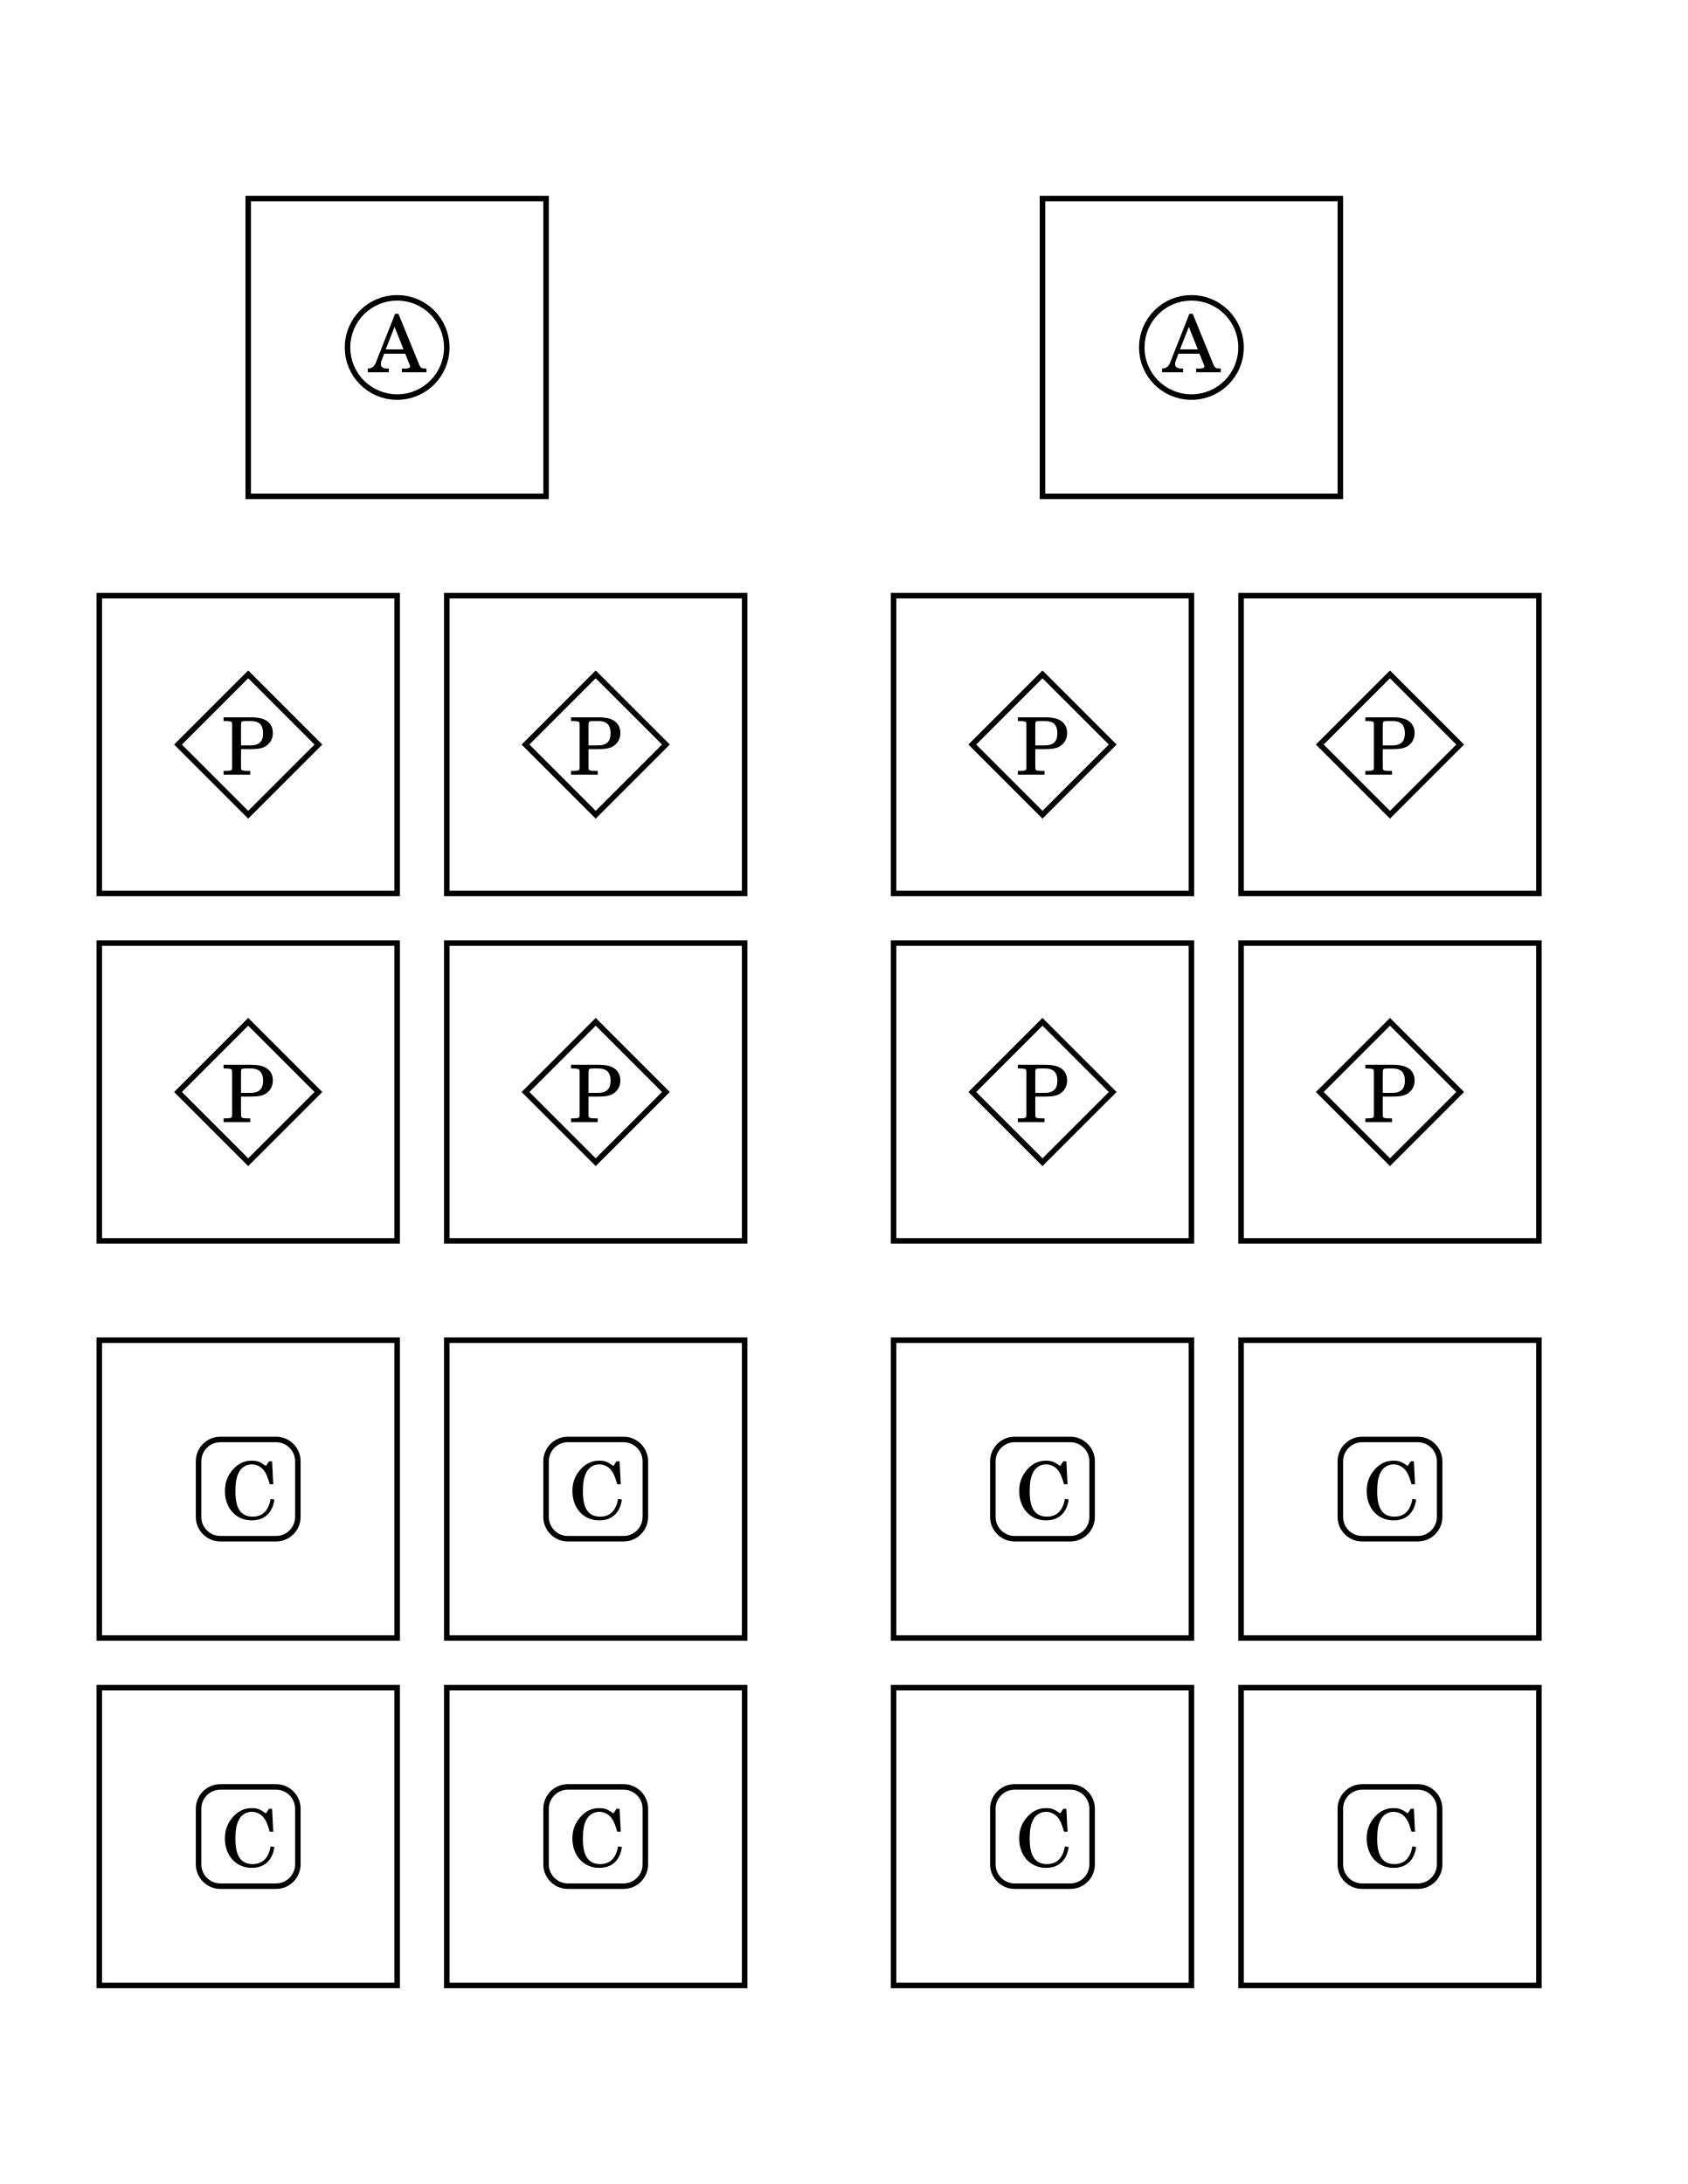
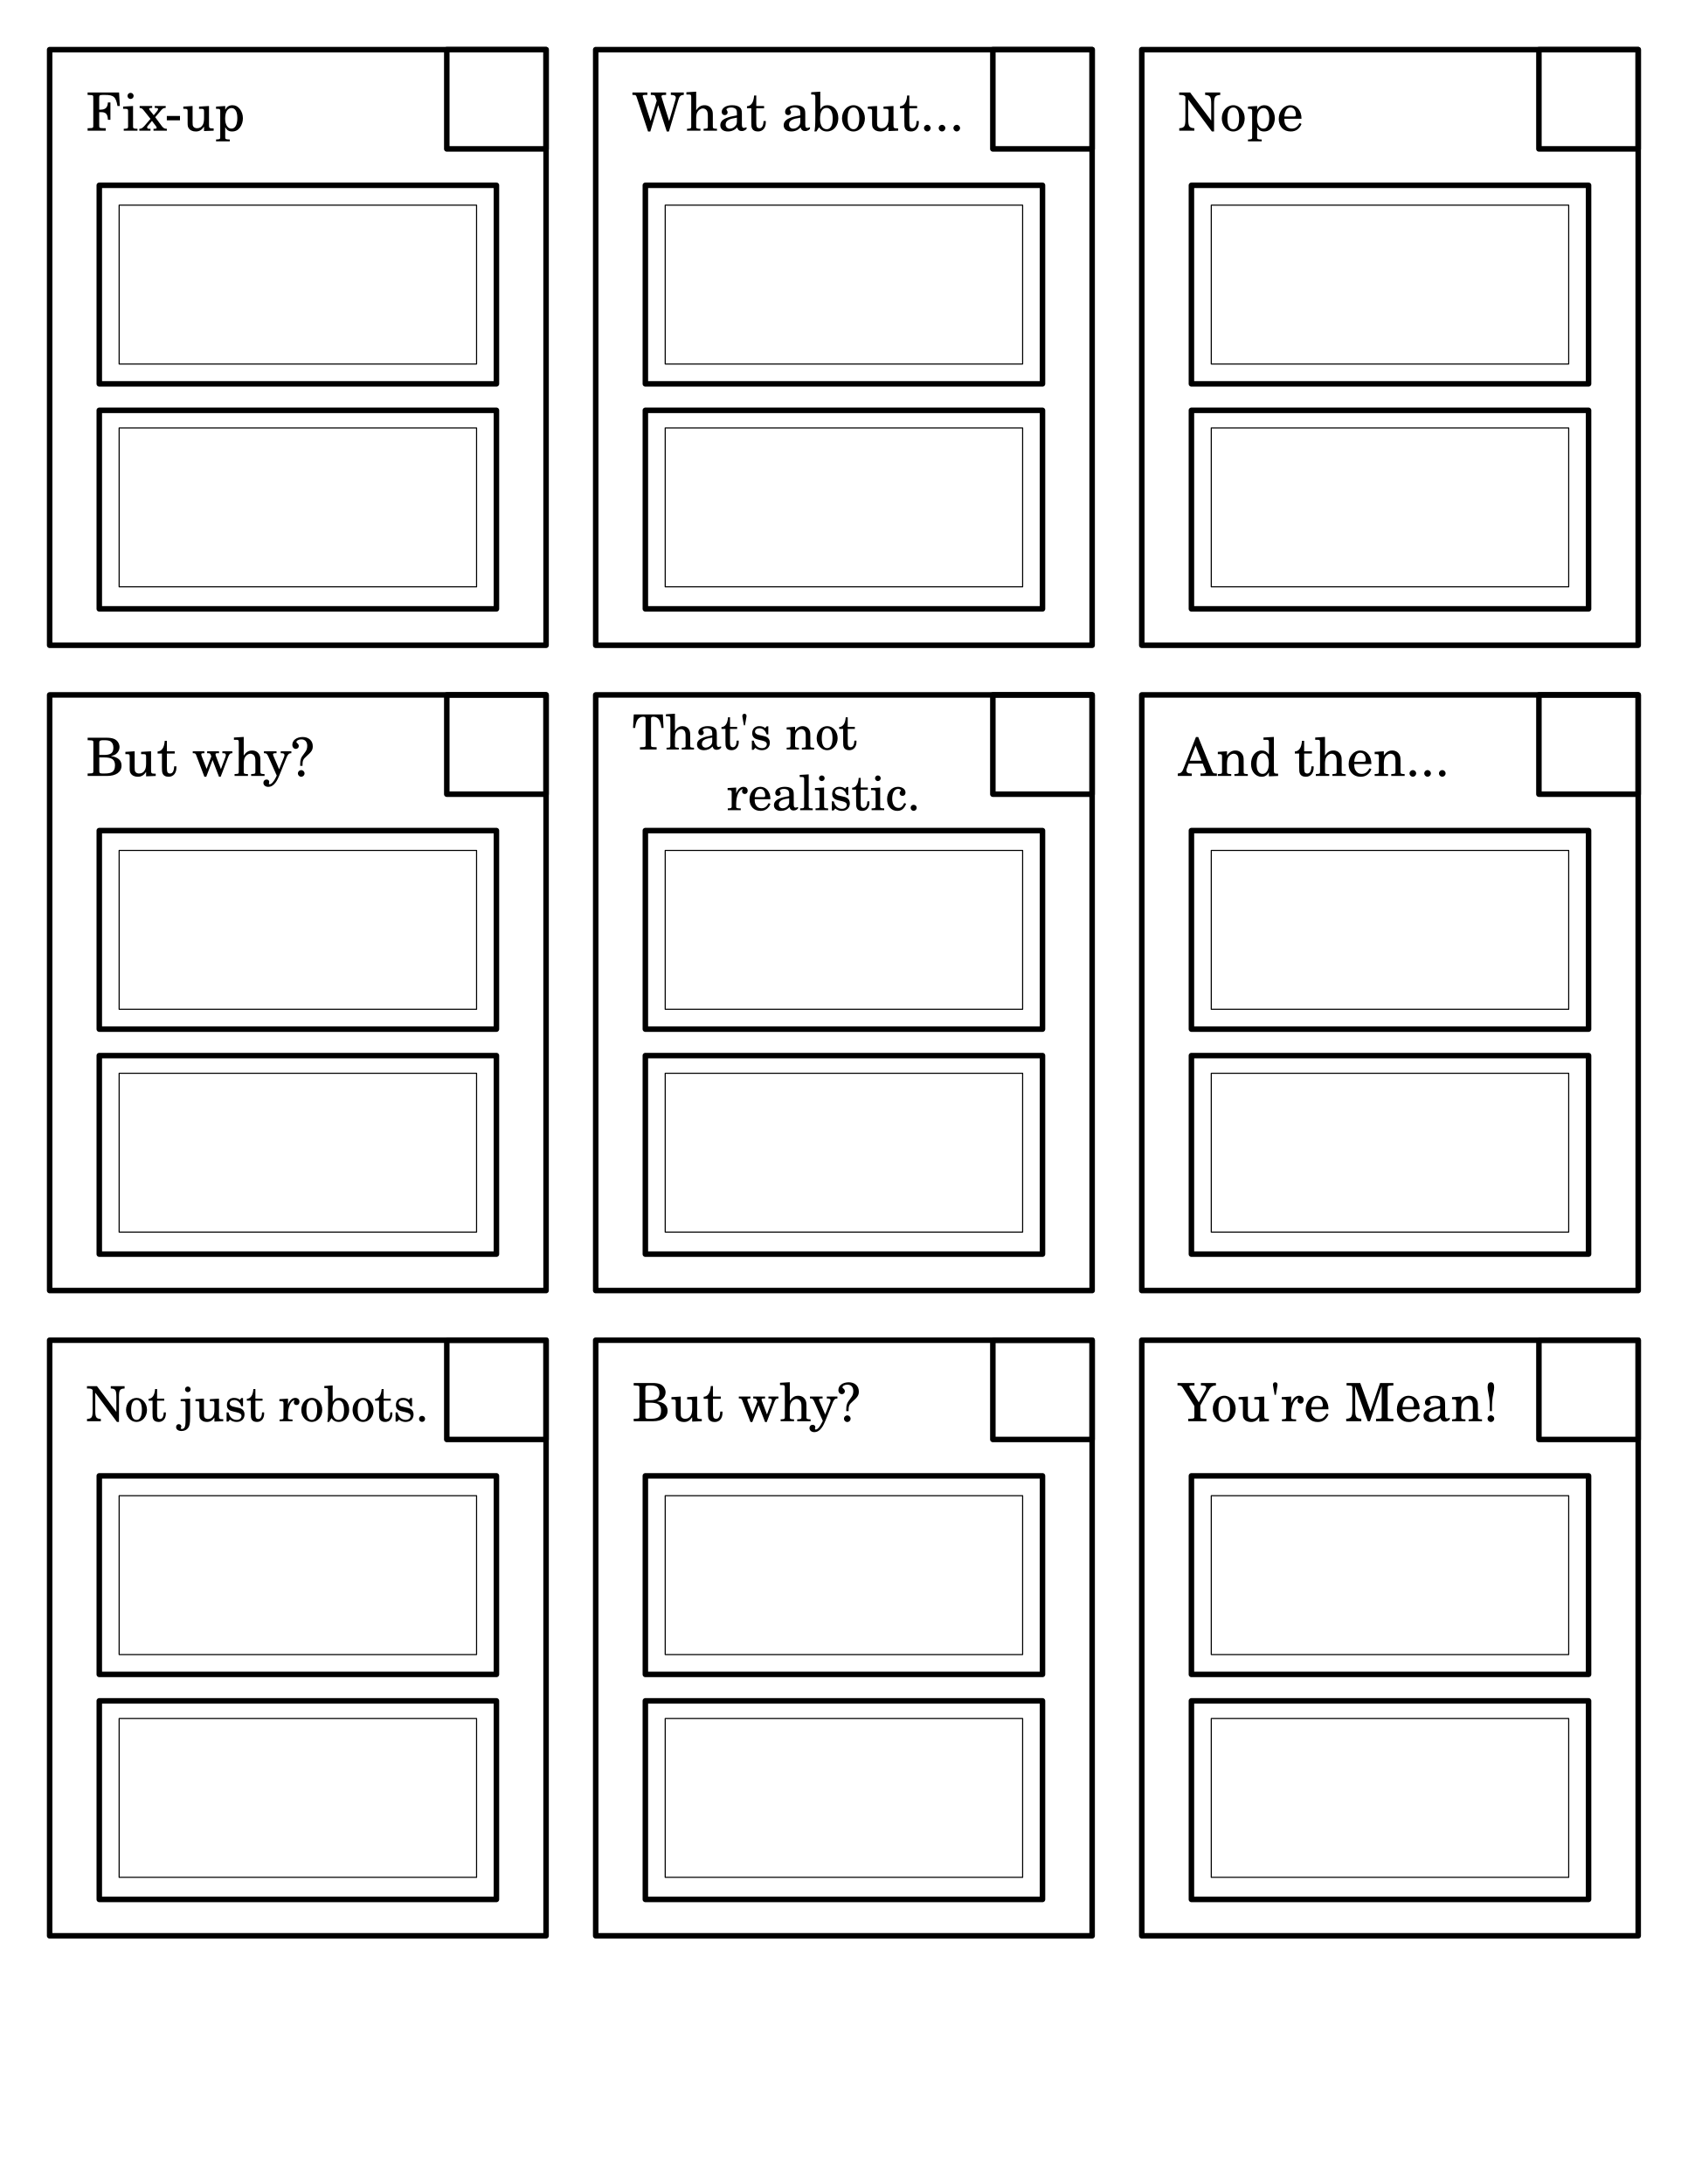
- <svg xmlns="http://www.w3.org/2000/svg" width="765" height="990" id="svg2" version="1.1">
+ <svg xmlns="http://www.w3.org/2000/svg" xmlns:xlink="http://www.w3.org/1999/xlink" width="765" height="990" id="svg2" version="1.1">
  <defs id="defs4" />
  <g id="layer1" transform="translate(0,-62.362)">
-     <g id="g4626" transform="translate(67.5,-180)">
-       <rect transform="matrix(0,-1,1,0,0,0)" y="45" x="-467.362" height="135" width="135" id="rect3855" style="fill:none;stroke:#000000;stroke-width:2.5;stroke-miterlimit:4;stroke-opacity:1;stroke-dasharray:none" />
-       <g transform="matrix(0,-1,1,0,-84.86218,1052.362)" id="g3909">
-         <path style="fill:none;stroke:#000000;stroke-width:2.5;stroke-miterlimit:4;stroke-opacity:1;stroke-dasharray:none" id="path3903" d="m 675,135 c 0,12.426 -10.074,22.5 -22.5,22.5 -12.426,0 -22.5,-10.074 -22.5,-22.5 0,-12.426 10.074,-22.5 22.5,-22.5 12.426,0 22.5,10.074 22.5,22.5 z" transform="translate(0,62.36218)" />
-         <text xml:space="preserve" style="font-size:36px;font-style:normal;font-variant:normal;font-weight:500;font-stretch:normal;line-height:125%;letter-spacing:0px;word-spacing:0px;fill:#000000;fill-opacity:1;stroke:none;font-family:Century Schoolbook L;-inkscape-font-specification:Century Schoolbook L Medium" x="184.348" y="-641.252" id="text3905" transform="matrix(0,1,-1,0,0,0)">
-           <tspan id="tspan3907" x="184.348" y="-641.252">A</tspan>
-         </text>
-       </g>
+     <rect style="fill:none;stroke:#000000;stroke-width:2.5;stroke-linejoin:round;stroke-miterlimit:4;stroke-opacity:1;stroke-dasharray:none" id="rect7943" width="225" height="270" x="22.5" y="84.862" />
+     <rect style="fill:none;stroke:#000000;stroke-width:2.5;stroke-linejoin:round;stroke-miterlimit:4;stroke-opacity:1;stroke-dasharray:none" id="rect7945" width="45" height="45" x="202.5" y="84.862" />
+     <text xml:space="preserve" style="font-size:24px;font-style:normal;font-variant:normal;font-weight:500;font-stretch:normal;line-height:125%;letter-spacing:0px;word-spacing:0px;fill:#000000;fill-opacity:1;stroke:none;font-family:Century Schoolbook L;-inkscape-font-specification:Century Schoolbook L Medium" x="39" y="121.602" id="text7947">
+       <tspan id="tspan7949" x="39" y="121.602">Fix-up</tspan>
+     </text>
+     <rect style="fill:none;stroke:#000000;stroke-width:2.5;stroke-linejoin:round;stroke-miterlimit:4;stroke-opacity:1;stroke-dasharray:none" id="rect7943-4" width="225" height="270" x="270" y="84.862" />
+     <rect style="fill:none;stroke:#000000;stroke-width:2.5;stroke-linejoin:round;stroke-miterlimit:4;stroke-opacity:1;stroke-dasharray:none" id="rect7945-5" width="45" height="45" x="450" y="84.862" />
+     <text xml:space="preserve" style="font-size:24px;font-style:normal;font-variant:normal;font-weight:500;font-stretch:normal;line-height:125%;letter-spacing:0px;word-spacing:0px;fill:#000000;fill-opacity:1;stroke:none;font-family:Century Schoolbook L;-inkscape-font-specification:Century Schoolbook L Medium" x="286.5" y="121.602" id="text7947-6">
+       <tspan id="tspan7949-6" x="286.5" y="121.602">What about...</tspan>
+     </text>
+     <rect style="fill:none;stroke:#000000;stroke-width:2.5;stroke-linejoin:round;stroke-miterlimit:4;stroke-opacity:1;stroke-dasharray:none" id="rect7943-4-6" width="225" height="270" x="517.5" y="84.862" />
+     <rect style="fill:none;stroke:#000000;stroke-width:2.5;stroke-linejoin:round;stroke-miterlimit:4;stroke-opacity:1;stroke-dasharray:none" id="rect7945-5-6" width="45" height="45" x="697.5" y="84.862" />
+     <text xml:space="preserve" style="font-size:24px;font-style:normal;font-variant:normal;font-weight:500;font-stretch:normal;line-height:125%;letter-spacing:0px;word-spacing:0px;fill:#000000;fill-opacity:1;stroke:none;font-family:Century Schoolbook L;-inkscape-font-specification:Century Schoolbook L Medium" x="534" y="121.602" id="text7947-6-8">
+       <tspan id="tspan7949-6-3" x="534" y="121.602">Nope</tspan>
+     </text>
+     <rect style="fill:none;stroke:#000000;stroke-width:2.5;stroke-linejoin:round;stroke-miterlimit:4;stroke-opacity:1;stroke-dasharray:none" id="rect7943-4-6-7" width="225" height="270" x="22.5" y="377.362" />
+     <rect style="fill:none;stroke:#000000;stroke-width:2.5;stroke-linejoin:round;stroke-miterlimit:4;stroke-opacity:1;stroke-dasharray:none" id="rect7945-5-6-2" width="45" height="45" x="202.5" y="377.362" />
+     <text xml:space="preserve" style="font-size:24px;font-style:normal;font-variant:normal;font-weight:500;font-stretch:normal;line-height:125%;letter-spacing:0px;word-spacing:0px;fill:#000000;fill-opacity:1;stroke:none;font-family:Century Schoolbook L;-inkscape-font-specification:Century Schoolbook L Medium" x="39" y="414.102" id="text7947-6-8-6">
+       <tspan id="tspan7949-6-3-8" x="39" y="414.102">But why?</tspan>
+     </text>
+     <g id="g3994">
+       <rect y="146.362" x="45" height="90" width="180" id="rect7959" style="fill:none;stroke:#000000;stroke-width:2.5;stroke-linejoin:round;stroke-miterlimit:4;stroke-opacity:1;stroke-dasharray:none" />
+       <rect y="155.362" x="54" height="72" width="162" id="rect7959-3" style="fill:none;stroke:#000000;stroke-width:0.5;stroke-linejoin:round;stroke-miterlimit:4;stroke-opacity:1;stroke-dasharray:none" />
+       <rect y="248.362" x="45" height="90" width="180" id="rect7959-7" style="fill:none;stroke:#000000;stroke-width:2.5;stroke-linejoin:round;stroke-miterlimit:4;stroke-opacity:1;stroke-dasharray:none" />
+       <rect y="256.362" x="54" height="72" width="162" id="rect7959-3-2" style="fill:none;stroke:#000000;stroke-width:0.5;stroke-linejoin:round;stroke-miterlimit:4;stroke-opacity:1;stroke-dasharray:none" />
+       <flowRoot id="flowRoot3905" style="font-size:16px;font-style:normal;font-variant:normal;font-weight:500;font-stretch:normal;line-height:125%;letter-spacing:0px;word-spacing:0px;fill:#000000;fill-opacity:1;stroke:none;font-family:Century Schoolbook L;-inkscape-font-specification:Century Schoolbook L Medium" xml:space="preserve">
+         <flowRegion id="flowRegion3907">
+           <use id="use3909" xlink:href="#rect7959-3" y="0" x="0" />
+         </flowRegion>
+         <flowPara id="flowPara3911">Find an action which has an unsatisfied precondition.</flowPara>
+       </flowRoot>
+       <flowRoot id="flowRoot3917" style="font-size:16px;font-style:normal;font-variant:normal;font-weight:500;font-stretch:normal;line-height:125%;letter-spacing:0px;word-spacing:0px;fill:#000000;fill-opacity:1;stroke:none;font-family:Century Schoolbook L;-inkscape-font-specification:Century Schoolbook L Medium;text-anchor:start;text-align:start;writing-mode:lr" xml:space="preserve">
+         <flowRegion id="flowRegion3919">
+           <use id="use3921" xlink:href="#rect7959-3-2" y="0" x="0" />
+         </flowRegion>
+         <flowPara id="flowPara3927"> Remove that action. You may add a consistent action.</flowPara>
+       </flowRoot>
    </g>
-     <g id="g4530" transform="translate(-180,224.9998)">
-       <rect transform="matrix(0,-1,1,0,0,0)" y="225" x="-242.362" height="135" width="135" id="rect3855-6-5" style="fill:none;stroke:#000000;stroke-width:2.5;stroke-miterlimit:4;stroke-opacity:1;stroke-dasharray:none" />
-       <g id="g4525">
-         <rect style="fill:none;stroke:#000000;stroke-width:2.5;stroke-miterlimit:4;stroke-opacity:1;stroke-dasharray:none" id="rect4127-7" width="45" height="45" x="-352.975" y="60.682" transform="matrix(-0.7071068,-0.7071068,0.7071068,-0.7071068,0,0)" />
-         <text xml:space="preserve" style="font-size:36px;font-style:normal;font-variant:normal;font-weight:500;font-stretch:normal;line-height:125%;letter-spacing:0px;word-spacing:0px;fill:#000000;fill-opacity:1;stroke:none;font-family:Century Schoolbook L;-inkscape-font-specification:Century Schoolbook L Medium" x="280.314" y="188.506" id="text4129-5">
-           <tspan id="tspan4131-6" x="280.314" y="188.506">P</tspan>
-         </text>
-       </g>
-     </g>
-     <text xml:space="preserve" style="font-size:18px;font-style:normal;font-variant:normal;font-weight:500;font-stretch:normal;line-height:125%;letter-spacing:0px;word-spacing:0px;fill:#000000;fill-opacity:1;stroke:none;font-family:Century Schoolbook L;-inkscape-font-specification:Century Schoolbook L Medium" x="280.961" y="382.986" id="text3905-5">
-       <tspan id="tspan3907-5" x="280.961" y="382.986" />
+     <rect style="fill:none;stroke:#000000;stroke-width:2.5;stroke-linejoin:round;stroke-miterlimit:4;stroke-opacity:1;stroke-dasharray:none" id="rect7959-8" width="180" height="90" x="292.5" y="146.362" />
+     <rect style="fill:none;stroke:#000000;stroke-width:0.5;stroke-linejoin:round;stroke-miterlimit:4;stroke-opacity:1;stroke-dasharray:none" id="rect7959-3-9" width="162" height="72" x="301.5" y="155.362" />
+     <rect style="fill:none;stroke:#000000;stroke-width:2.5;stroke-linejoin:round;stroke-miterlimit:4;stroke-opacity:1;stroke-dasharray:none" id="rect7959-7-2" width="180" height="90" x="292.5" y="248.362" />
+     <rect style="fill:none;stroke:#000000;stroke-width:0.5;stroke-linejoin:round;stroke-miterlimit:4;stroke-opacity:1;stroke-dasharray:none" id="rect7959-3-2-1" width="162" height="72" x="301.5" y="256.362" />
+     <flowRoot xml:space="preserve" style="font-size:16px;font-style:normal;font-variant:normal;font-weight:500;font-stretch:normal;line-height:125%;letter-spacing:0px;word-spacing:0px;fill:#000000;fill-opacity:1;stroke:none;font-family:Century Schoolbook L;-inkscape-font-specification:Century Schoolbook L Medium" id="flowRoot4020">
+       <flowRegion id="flowRegion4022">
+         <use x="0" y="0" xlink:href="#rect7959-3-9" id="use4024" />
+       </flowRegion>
+       <flowPara id="flowPara4026">Find an action which has an unsatisfied precondition.</flowPara>
+     </flowRoot>
+     <flowRoot xml:space="preserve" style="font-size:16px;font-style:normal;font-variant:normal;font-weight:500;font-stretch:normal;text-align:start;line-height:125%;letter-spacing:0px;word-spacing:0px;writing-mode:lr-tb;text-anchor:start;fill:#000000;fill-opacity:1;stroke:none;font-family:Century Schoolbook L;-inkscape-font-specification:Century Schoolbook L Medium" id="flowRoot4028">
+       <flowRegion id="flowRegion4030">
+         <use x="0" y="0" xlink:href="#rect7959-3-2-1" id="use4032" width="765" height="990" />
+       </flowRegion>
+       <flowPara id="flowPara4034"> Move that action. If the new location is consistent, +1 point.</flowPara>
+     </flowRoot>
+     <rect style="fill:none;stroke:#000000;stroke-width:2.5;stroke-linejoin:round;stroke-miterlimit:4;stroke-opacity:1;stroke-dasharray:none" id="rect7959-8-8" width="180" height="90" x="540" y="146.362" />
+     <rect style="fill:none;stroke:#000000;stroke-width:0.5;stroke-linejoin:round;stroke-miterlimit:4;stroke-opacity:1;stroke-dasharray:none" id="rect7959-3-9-2" width="162" height="72" x="549" y="155.362" />
+     <rect style="fill:none;stroke:#000000;stroke-width:2.5;stroke-linejoin:round;stroke-miterlimit:4;stroke-opacity:1;stroke-dasharray:none" id="rect7959-7-2-9" width="180" height="90" x="540" y="248.362" />
+     <rect style="fill:none;stroke:#000000;stroke-width:0.5;stroke-linejoin:round;stroke-miterlimit:4;stroke-opacity:1;stroke-dasharray:none" id="rect7959-3-2-1-7" width="162" height="72" x="549" y="256.362" />
+     <flowRoot xml:space="preserve" style="font-size:16px;font-style:normal;font-variant:normal;font-weight:500;font-stretch:normal;line-height:125%;letter-spacing:0px;word-spacing:0px;fill:#000000;fill-opacity:1;stroke:none;font-family:Century Schoolbook L;-inkscape-font-specification:Century Schoolbook L Medium" id="flowRoot4113">
+       <flowRegion id="flowRegion4115">
+         <use x="0" y="0" xlink:href="#rect7959-3-9-2" id="use4117" />
+       </flowRegion>
+       <flowPara id="flowPara4119">Find an action which has an unsatisfied precondition.</flowPara>
+     </flowRoot>
+     <flowRoot xml:space="preserve" style="font-size:16px;font-style:normal;font-variant:normal;font-weight:500;font-stretch:normal;text-align:start;line-height:125%;letter-spacing:0px;word-spacing:0px;writing-mode:lr-tb;text-anchor:start;fill:#000000;fill-opacity:1;stroke:none;font-family:Century Schoolbook L;-inkscape-font-specification:Century Schoolbook L Medium" id="flowRoot4121">
+       <flowRegion id="flowRegion4123">
+         <use x="0" y="0" xlink:href="#rect7959-3-2-1-7" id="use4125" width="765" height="990" />
+       </flowRegion>
+       <flowPara id="flowPara4127">Remove that action.</flowPara>
+     </flowRoot>
+     <rect style="fill:none;stroke:#000000;stroke-width:2.5;stroke-linejoin:round;stroke-miterlimit:4;stroke-opacity:1;stroke-dasharray:none" id="rect7959-8-8-6" width="180" height="90" x="45" y="438.862" />
+     <rect style="fill:none;stroke:#000000;stroke-width:0.5;stroke-linejoin:round;stroke-miterlimit:4;stroke-opacity:1;stroke-dasharray:none" id="rect7959-3-9-2-6" width="162" height="72" x="54" y="447.862" />
+     <rect style="fill:none;stroke:#000000;stroke-width:2.5;stroke-linejoin:round;stroke-miterlimit:4;stroke-opacity:1;stroke-dasharray:none" id="rect7959-7-2-9-8" width="180" height="90" x="45" y="540.862" />
+     <rect style="fill:none;stroke:#000000;stroke-width:0.5;stroke-linejoin:round;stroke-miterlimit:4;stroke-opacity:1;stroke-dasharray:none" id="rect7959-3-2-1-7-3" width="162" height="72" x="54" y="548.862" />
+     <flowRoot xml:space="preserve" style="font-size:16px;font-style:normal;font-variant:normal;font-weight:500;font-stretch:normal;line-height:125%;letter-spacing:0px;word-spacing:0px;fill:#000000;fill-opacity:1;stroke:none;font-family:Century Schoolbook L;-inkscape-font-specification:Century Schoolbook L Medium" id="flowRoot4235">
+       <flowRegion id="flowRegion4237">
+         <use x="0" y="0" xlink:href="#rect7959-3-9-2-6" id="use4239" width="765" height="990" />
+       </flowRegion>
+       <flowPara id="flowPara4241">Convince the judge that an action is unmotivated.</flowPara>
+     </flowRoot>
+     <flowRoot xml:space="preserve" style="font-size:16px;font-style:normal;font-variant:normal;font-weight:500;font-stretch:normal;text-align:start;line-height:125%;letter-spacing:0px;word-spacing:0px;writing-mode:lr-tb;text-anchor:start;fill:#000000;fill-opacity:1;stroke:none;font-family:Century Schoolbook L;-inkscape-font-specification:Century Schoolbook L Medium" id="flowRoot4243">
+       <flowRegion id="flowRegion4245">
+         <use x="0" y="0" xlink:href="#rect7959-3-2-1-7-3" id="use4247" width="765" height="990" />
+       </flowRegion>
+       <flowPara id="flowPara4249">Either add a consistent action or remove any action.</flowPara>
+     </flowRoot>
+     <rect style="fill:none;stroke:#000000;stroke-width:2.5;stroke-linejoin:round;stroke-miterlimit:4;stroke-opacity:1;stroke-dasharray:none" id="rect7943-4-6-7-8" width="225" height="270" x="270" y="377.362" />
+     <rect style="fill:none;stroke:#000000;stroke-width:2.5;stroke-linejoin:round;stroke-miterlimit:4;stroke-opacity:1;stroke-dasharray:none" id="rect7945-5-6-2-2" width="45" height="45" x="450" y="377.362" />
+     <rect style="fill:none;stroke:#000000;stroke-width:2.5;stroke-linejoin:round;stroke-miterlimit:4;stroke-opacity:1;stroke-dasharray:none" id="rect7959-8-8-6-9" width="180" height="90" x="292.5" y="438.862" />
+     <rect style="fill:none;stroke:#000000;stroke-width:0.5;stroke-linejoin:round;stroke-miterlimit:4;stroke-opacity:1;stroke-dasharray:none" id="rect7959-3-9-2-6-4" width="162" height="72" x="301.5" y="447.862" />
+     <rect style="fill:none;stroke:#000000;stroke-width:2.5;stroke-linejoin:round;stroke-miterlimit:4;stroke-opacity:1;stroke-dasharray:none" id="rect7959-7-2-9-8-7" width="180" height="90" x="292.5" y="540.862" />
+     <rect style="fill:none;stroke:#000000;stroke-width:0.5;stroke-linejoin:round;stroke-miterlimit:4;stroke-opacity:1;stroke-dasharray:none" id="rect7959-3-2-1-7-3-4" width="162" height="72" x="301.5" y="548.862" />
+     <flowRoot transform="translate(-21.25,-376.112)" xml:space="preserve" style="font-size:16px;font-style:normal;font-variant:normal;font-weight:500;font-stretch:normal;line-height:125%;letter-spacing:0px;word-spacing:0px;fill:#000000;fill-opacity:1;stroke:none;font-family:Century Schoolbook L;-inkscape-font-specification:Century Schoolbook L Medium" id="flowRoot4235-5">
+       <flowRegion id="flowRegion4237-8">
+         <use x="0" y="0" xlink:href="#rect7959-3-9-2-6-4" id="use4239-7" width="765" height="990" transform="translate(21.25,376.112)" />
+       </flowRegion>
+       <flowPara id="flowPara4241-5">Convince the judge that an action is unmotivated.</flowPara>
+     </flowRoot>
+     <flowRoot transform="translate(-21.25,-376.112)" xml:space="preserve" style="font-size:16px;font-style:normal;font-variant:normal;font-weight:500;font-stretch:normal;text-align:start;line-height:125%;letter-spacing:0px;word-spacing:0px;writing-mode:lr-tb;text-anchor:start;fill:#000000;fill-opacity:1;stroke:none;font-family:Century Schoolbook L;-inkscape-font-specification:Century Schoolbook L Medium" id="flowRoot4243-9">
+       <flowRegion id="flowRegion4245-1">
+         <use x="0" y="0" xlink:href="#rect7959-3-2-1-7-3-4" id="use4247-0" width="765" height="990" transform="translate(21.25,376.112)" />
+       </flowRegion>
+       <flowPara id="flowPara4249-2">Remove that action.</flowPara>
+     </flowRoot>
+     <rect style="fill:none;stroke:#000000;stroke-width:2.5;stroke-linejoin:round;stroke-miterlimit:4;stroke-opacity:1;stroke-dasharray:none" id="rect7943-4-6-7-86" width="225" height="270" x="517.5" y="377.362" />
+     <rect style="fill:none;stroke:#000000;stroke-width:2.5;stroke-linejoin:round;stroke-miterlimit:4;stroke-opacity:1;stroke-dasharray:none" id="rect7945-5-6-2-07" width="45" height="45" x="697.5" y="377.362" />
+     <text xml:space="preserve" style="font-size:24px;font-style:normal;font-variant:normal;font-weight:500;font-stretch:normal;line-height:125%;letter-spacing:0px;word-spacing:0px;fill:#000000;fill-opacity:1;stroke:none;font-family:Century Schoolbook L;-inkscape-font-specification:Century Schoolbook L Medium" x="534" y="414.102" id="text7947-6-8-6-2">
+       <tspan id="tspan7949-6-3-8-5" x="534" y="414.102">And then...</tspan>
    </text>
-     <rect style="fill:none;stroke:#000000;stroke-width:2.5;stroke-miterlimit:4;stroke-opacity:1;stroke-dasharray:none" id="rect3855-6-5-8" width="135" height="135" x="-804.862" y="45" transform="matrix(0,-1,1,0,0,0)" />
-     <text xml:space="preserve" style="font-size:36px;font-style:normal;font-variant:normal;font-weight:500;font-stretch:normal;line-height:125%;letter-spacing:0px;word-spacing:0px;fill:#000000;fill-opacity:1;stroke:none;font-family:Century Schoolbook L;-inkscape-font-specification:Century Schoolbook L Medium" x="100.314" y="751.006" id="text4129-5-7">
-       <tspan id="tspan4131-6-4" x="100.314" y="751.006">C</tspan>
+     <rect style="fill:none;stroke:#000000;stroke-width:2.5;stroke-linejoin:round;stroke-miterlimit:4;stroke-opacity:1;stroke-dasharray:none" id="rect7959-8-8-6-6" width="180" height="90" x="540" y="438.862" />
+     <rect style="fill:none;stroke:#000000;stroke-width:0.5;stroke-linejoin:round;stroke-miterlimit:4;stroke-opacity:1;stroke-dasharray:none" id="rect7959-3-9-2-6-2" width="162" height="72" x="549" y="447.862" />
+     <rect style="fill:none;stroke:#000000;stroke-width:2.5;stroke-linejoin:round;stroke-miterlimit:4;stroke-opacity:1;stroke-dasharray:none" id="rect7959-7-2-9-8-9" width="180" height="90" x="540" y="540.862" />
+     <rect style="fill:none;stroke:#000000;stroke-width:0.5;stroke-linejoin:round;stroke-miterlimit:4;stroke-opacity:1;stroke-dasharray:none" id="rect7959-3-2-1-7-3-0" width="162" height="72" x="549" y="548.862" />
+     <flowRoot transform="translate(-21.25,-376.112)" xml:space="preserve" style="font-size:16px;font-style:normal;font-variant:normal;font-weight:500;font-stretch:normal;line-height:125%;letter-spacing:0px;word-spacing:0px;fill:#000000;fill-opacity:1;stroke:none;font-family:Century Schoolbook L;-inkscape-font-specification:Century Schoolbook L Medium" id="flowRoot4235-2">
+       <flowRegion id="flowRegion4237-1">
+         <use x="0" y="0" xlink:href="#rect7959-3-9-2-6-2" id="use4239-4" width="765" height="990" transform="translate(21.25,376.112)" />
+       </flowRegion>
+       <flowPara id="flowPara4241-1">If there are more consistent than inconsistent actions.</flowPara>
+     </flowRoot>
+     <flowRoot transform="translate(-21.25,-376.112)" xml:space="preserve" style="font-size:16px;font-style:normal;font-variant:normal;font-weight:500;font-stretch:normal;text-align:start;line-height:125%;letter-spacing:0px;word-spacing:0px;writing-mode:lr-tb;text-anchor:start;fill:#000000;fill-opacity:1;stroke:none;font-family:Century Schoolbook L;-inkscape-font-specification:Century Schoolbook L Medium" id="flowRoot4243-98">
+       <flowRegion id="flowRegion4245-0">
+         <use x="0" y="0" xlink:href="#rect7959-3-2-1-7-3-0" id="use4247-4" width="765" height="990" transform="translate(21.25,376.112)" />
+       </flowRegion>
+       <flowPara id="flowPara4249-0">Add an action. If it's consistent, +1 point.</flowPara>
+     </flowRoot>
+     <rect style="fill:none;stroke:#000000;stroke-width:2.5;stroke-linejoin:round;stroke-miterlimit:4;stroke-opacity:1;stroke-dasharray:none" id="rect7943-4-6-7-9" width="225" height="270" x="22.5" y="669.862" />
+     <rect style="fill:none;stroke:#000000;stroke-width:2.5;stroke-linejoin:round;stroke-miterlimit:4;stroke-opacity:1;stroke-dasharray:none" id="rect7945-5-6-2-09" width="45" height="45" x="202.5" y="669.862" />
+     <text xml:space="preserve" style="font-size:24px;font-style:normal;font-variant:normal;font-weight:500;font-stretch:normal;line-height:125%;letter-spacing:0px;word-spacing:0px;fill:#000000;fill-opacity:1;stroke:none;font-family:Century Schoolbook L;-inkscape-font-specification:Century Schoolbook L Medium" x="39" y="706.602" id="text7947-6-8-6-6">
+       <tspan id="tspan7949-6-3-8-59" x="39" y="706.602" style="font-size:22px">Not just robots.</tspan>
    </text>
-     <rect style="fill:none;stroke:#000000;stroke-width:2.5;stroke-linejoin:round;stroke-miterlimit:16;stroke-opacity:1;stroke-dasharray:none" id="rect4127-3" width="45" height="45" x="-759.862" y="90" transform="matrix(0,-1,1,0,0,0)" ry="9.899" />
-     <g id="g4530-8" transform="translate(-22.5,224.9998)">
-       <rect transform="matrix(0,-1,1,0,0,0)" y="225" x="-242.362" height="135" width="135" id="rect3855-6-5-9" style="fill:none;stroke:#000000;stroke-width:2.5;stroke-miterlimit:4;stroke-opacity:1;stroke-dasharray:none" />
-       <g id="g4525-8">
-         <rect style="fill:none;stroke:#000000;stroke-width:2.5;stroke-miterlimit:4;stroke-opacity:1;stroke-dasharray:none" id="rect4127-7-6" width="45" height="45" x="-352.975" y="60.682" transform="matrix(-0.7071068,-0.7071068,0.7071068,-0.7071068,0,0)" />
-         <text xml:space="preserve" style="font-size:36px;font-style:normal;font-variant:normal;font-weight:500;font-stretch:normal;line-height:125%;letter-spacing:0px;word-spacing:0px;fill:#000000;fill-opacity:1;stroke:none;font-family:Century Schoolbook L;-inkscape-font-specification:Century Schoolbook L Medium" x="280.314" y="188.506" id="text4129-5-8">
-           <tspan id="tspan4131-6-6" x="280.314" y="188.506">P</tspan>
-         </text>
-       </g>
-     </g>
-     <g id="g4530-6" transform="translate(-180,382.4998)">
-       <rect transform="matrix(0,-1,1,0,0,0)" y="225" x="-242.362" height="135" width="135" id="rect3855-6-5-93" style="fill:none;stroke:#000000;stroke-width:2.5;stroke-miterlimit:4;stroke-opacity:1;stroke-dasharray:none" />
-       <g id="g4525-1">
-         <rect style="fill:none;stroke:#000000;stroke-width:2.5;stroke-miterlimit:4;stroke-opacity:1;stroke-dasharray:none" id="rect4127-7-8" width="45" height="45" x="-352.975" y="60.682" transform="matrix(-0.7071068,-0.7071068,0.7071068,-0.7071068,0,0)" />
-         <text xml:space="preserve" style="font-size:36px;font-style:normal;font-variant:normal;font-weight:500;font-stretch:normal;line-height:125%;letter-spacing:0px;word-spacing:0px;fill:#000000;fill-opacity:1;stroke:none;font-family:Century Schoolbook L;-inkscape-font-specification:Century Schoolbook L Medium" x="280.314" y="188.506" id="text4129-5-2">
-           <tspan id="tspan4131-6-0" x="280.314" y="188.506">P</tspan>
-         </text>
-       </g>
-     </g>
-     <g id="g4530-8-9" transform="translate(-22.5,382.4998)">
-       <rect transform="matrix(0,-1,1,0,0,0)" y="225" x="-242.362" height="135" width="135" id="rect3855-6-5-9-1" style="fill:none;stroke:#000000;stroke-width:2.5;stroke-miterlimit:4;stroke-opacity:1;stroke-dasharray:none" />
-       <g id="g4525-8-7">
-         <rect style="fill:none;stroke:#000000;stroke-width:2.5;stroke-miterlimit:4;stroke-opacity:1;stroke-dasharray:none" id="rect4127-7-6-8" width="45" height="45" x="-352.975" y="60.682" transform="matrix(-0.7071068,-0.7071068,0.7071068,-0.7071068,0,0)" />
-         <text xml:space="preserve" style="font-size:36px;font-style:normal;font-variant:normal;font-weight:500;font-stretch:normal;line-height:125%;letter-spacing:0px;word-spacing:0px;fill:#000000;fill-opacity:1;stroke:none;font-family:Century Schoolbook L;-inkscape-font-specification:Century Schoolbook L Medium" x="280.314" y="188.506" id="text4129-5-8-2">
-           <tspan id="tspan4131-6-6-6" x="280.314" y="188.506">P</tspan>
-         </text>
-       </g>
-     </g>
-     <rect style="fill:none;stroke:#000000;stroke-width:2.5;stroke-miterlimit:4;stroke-opacity:1;stroke-dasharray:none" id="rect3855-6-5-8-6" width="135" height="135" x="-962.362" y="45" transform="matrix(0,-1,1,0,0,0)" />
-     <text xml:space="preserve" style="font-size:36px;font-style:normal;font-variant:normal;font-weight:500;font-stretch:normal;line-height:125%;letter-spacing:0px;word-spacing:0px;fill:#000000;fill-opacity:1;stroke:none;font-family:Century Schoolbook L;-inkscape-font-specification:Century Schoolbook L Medium" x="100.314" y="908.506" id="text4129-5-7-6">
-       <tspan id="tspan4131-6-4-1" x="100.314" y="908.506">C</tspan>
+     <rect style="fill:none;stroke:#000000;stroke-width:2.5;stroke-linejoin:round;stroke-miterlimit:4;stroke-opacity:1;stroke-dasharray:none" id="rect7959-8-8-6-5" width="180" height="90" x="45" y="731.362" />
+     <rect style="fill:none;stroke:#000000;stroke-width:0.5;stroke-linejoin:round;stroke-miterlimit:4;stroke-opacity:1;stroke-dasharray:none" id="rect7959-3-9-2-6-3" width="162" height="72" x="54" y="740.362" />
+     <rect style="fill:none;stroke:#000000;stroke-width:2.5;stroke-linejoin:round;stroke-miterlimit:4;stroke-opacity:1;stroke-dasharray:none" id="rect7959-7-2-9-8-1" width="180" height="90" x="45" y="833.362" />
+     <rect style="fill:none;stroke:#000000;stroke-width:0.5;stroke-linejoin:round;stroke-miterlimit:4;stroke-opacity:1;stroke-dasharray:none" id="rect7959-3-2-1-7-3-7" width="162" height="72" x="54" y="841.362" />
+     <flowRoot transform="translate(-21.25,-376.112)" xml:space="preserve" style="font-size:16px;font-style:normal;font-variant:normal;font-weight:500;font-stretch:normal;line-height:125%;letter-spacing:0px;word-spacing:0px;fill:#000000;fill-opacity:1;stroke:none;font-family:Century Schoolbook L;-inkscape-font-specification:Century Schoolbook L Medium" id="flowRoot4235-55">
+       <flowRegion id="flowRegion4237-5">
+         <use x="0" y="0" xlink:href="#rect7959-3-9-2-6-3" id="use4239-2" width="765" height="990" transform="translate(21.25,376.112)" />
+       </flowRegion>
+       <flowPara id="flowPara4241-6">Convince the judge that an action is good for its object.</flowPara>
+     </flowRoot>
+     <flowRoot transform="translate(-21.25,-376.112)" xml:space="preserve" style="font-size:16px;font-style:normal;font-variant:normal;font-weight:500;font-stretch:normal;text-align:start;line-height:125%;letter-spacing:0px;word-spacing:0px;writing-mode:lr-tb;text-anchor:start;fill:#000000;fill-opacity:1;stroke:none;font-family:Century Schoolbook L;-inkscape-font-specification:Century Schoolbook L Medium" id="flowRoot4243-4">
+       <flowRegion id="flowRegion4245-6">
+         <use x="0" y="0" xlink:href="#rect7959-3-2-1-7-3-7" id="use4247-1" width="765" height="990" transform="translate(21.25,376.112)" />
+       </flowRegion>
+       <flowPara id="flowPara4249-3">Add a consequence to that action: the object likes the subject.</flowPara>
+     </flowRoot>
+     <rect style="fill:none;stroke:#000000;stroke-width:2.5;stroke-linejoin:round;stroke-miterlimit:4;stroke-opacity:1;stroke-dasharray:none" id="rect7943-4-6-7-82" width="225" height="270" x="270" y="669.862" />
+     <rect style="fill:none;stroke:#000000;stroke-width:2.5;stroke-linejoin:round;stroke-miterlimit:4;stroke-opacity:1;stroke-dasharray:none" id="rect7945-5-6-2-5" width="45" height="45" x="450" y="669.862" />
+     <text xml:space="preserve" style="font-size:24px;font-style:normal;font-variant:normal;font-weight:500;font-stretch:normal;line-height:125%;letter-spacing:0px;word-spacing:0px;fill:#000000;fill-opacity:1;stroke:none;font-family:Century Schoolbook L;-inkscape-font-specification:Century Schoolbook L Medium" x="286.5" y="706.602" id="text7947-6-8-6-0">
+       <tspan id="tspan7949-6-3-8-4" x="286.5" y="706.602">But why?</tspan>
    </text>
-     <rect style="fill:none;stroke:#000000;stroke-width:2.5;stroke-linejoin:round;stroke-miterlimit:16;stroke-opacity:1;stroke-dasharray:none" id="rect4127-3-2" width="45" height="45" x="-917.362" y="90" transform="matrix(0,-1,1,0,0,0)" ry="9.899" />
-     <rect style="fill:none;stroke:#000000;stroke-width:2.5;stroke-miterlimit:4;stroke-opacity:1;stroke-dasharray:none" id="rect3855-6-5-8-8" width="135" height="135" x="-804.862" y="202.5" transform="matrix(0,-1,1,0,0,0)" />
-     <text xml:space="preserve" style="font-size:36px;font-style:normal;font-variant:normal;font-weight:500;font-stretch:normal;line-height:125%;letter-spacing:0px;word-spacing:0px;fill:#000000;fill-opacity:1;stroke:none;font-family:Century Schoolbook L;-inkscape-font-specification:Century Schoolbook L Medium" x="257.814" y="751.006" id="text4129-5-7-3">
-       <tspan id="tspan4131-6-4-5" x="257.814" y="751.006">C</tspan>
+     <rect style="fill:none;stroke:#000000;stroke-width:2.5;stroke-linejoin:round;stroke-miterlimit:4;stroke-opacity:1;stroke-dasharray:none" id="rect7959-8-8-6-93" width="180" height="90" x="292.5" y="731.362" />
+     <rect style="fill:none;stroke:#000000;stroke-width:0.5;stroke-linejoin:round;stroke-miterlimit:4;stroke-opacity:1;stroke-dasharray:none" id="rect7959-3-9-2-6-5" width="162" height="72" x="301.5" y="740.362" />
+     <rect style="fill:none;stroke:#000000;stroke-width:2.5;stroke-linejoin:round;stroke-miterlimit:4;stroke-opacity:1;stroke-dasharray:none" id="rect7959-7-2-9-8-0" width="180" height="90" x="292.5" y="833.362" />
+     <rect style="fill:none;stroke:#000000;stroke-width:0.5;stroke-linejoin:round;stroke-miterlimit:4;stroke-opacity:1;stroke-dasharray:none" id="rect7959-3-2-1-7-3-6" width="162" height="72" x="301.5" y="841.362" />
+     <flowRoot transform="translate(-21.25,-376.112)" xml:space="preserve" style="font-size:16px;font-style:normal;font-variant:normal;font-weight:500;font-stretch:normal;line-height:125%;letter-spacing:0px;word-spacing:0px;fill:#000000;fill-opacity:1;stroke:none;font-family:Century Schoolbook L;-inkscape-font-specification:Century Schoolbook L Medium" id="flowRoot4235-1">
+       <flowRegion id="flowRegion4237-2">
+         <use x="0" y="0" xlink:href="#rect7959-3-9-2-6-5" id="use4239-5" width="765" height="990" transform="translate(21.25,376.112)" />
+       </flowRegion>
+       <flowPara id="flowPara4241-2">Convince the judge a new consequence is reasonable.</flowPara>
+     </flowRoot>
+     <flowRoot transform="translate(-21.25,-376.112)" xml:space="preserve" style="font-size:16px;font-style:normal;font-variant:normal;font-weight:500;font-stretch:normal;text-align:start;line-height:125%;letter-spacing:0px;word-spacing:0px;writing-mode:lr-tb;text-anchor:start;fill:#000000;fill-opacity:1;stroke:none;font-family:Century Schoolbook L;-inkscape-font-specification:Century Schoolbook L Medium" id="flowRoot4243-43">
+       <flowRegion id="flowRegion4245-9">
+         <use x="0" y="0" xlink:href="#rect7959-3-2-1-7-3-6" id="use4247-5" width="765" height="990" transform="translate(21.25,376.112)" />
+       </flowRegion>
+       <flowPara id="flowPara4486">Add that consequence.</flowPara>
+     </flowRoot>
+     <rect style="fill:none;stroke:#000000;stroke-width:2.5;stroke-linejoin:round;stroke-miterlimit:4;stroke-opacity:1;stroke-dasharray:none" id="rect7943-4-6-7-4" width="225" height="270" x="517.5" y="669.862" />
+     <rect style="fill:none;stroke:#000000;stroke-width:2.5;stroke-linejoin:round;stroke-miterlimit:4;stroke-opacity:1;stroke-dasharray:none" id="rect7945-5-6-2-6" width="45" height="45" x="697.5" y="669.862" />
+     <text xml:space="preserve" style="font-size:24px;font-style:normal;font-variant:normal;font-weight:500;font-stretch:normal;line-height:125%;letter-spacing:0px;word-spacing:0px;fill:#000000;fill-opacity:1;stroke:none;font-family:Century Schoolbook L;-inkscape-font-specification:Century Schoolbook L Medium" x="534" y="706.602" id="text7947-6-8-6-60">
+       <tspan id="tspan7949-6-3-8-2" x="534" y="706.602">You're Mean!</tspan>
    </text>
-     <rect style="fill:none;stroke:#000000;stroke-width:2.5;stroke-linejoin:round;stroke-miterlimit:16;stroke-opacity:1;stroke-dasharray:none" id="rect4127-3-4" width="45" height="45" x="-759.862" y="247.5" transform="matrix(0,-1,1,0,0,0)" ry="9.899" />
-     <rect style="fill:none;stroke:#000000;stroke-width:2.5;stroke-miterlimit:4;stroke-opacity:1;stroke-dasharray:none" id="rect3855-6-5-8-6-3" width="135" height="135" x="-962.362" y="202.5" transform="matrix(0,-1,1,0,0,0)" />
-     <text xml:space="preserve" style="font-size:36px;font-style:normal;font-variant:normal;font-weight:500;font-stretch:normal;line-height:125%;letter-spacing:0px;word-spacing:0px;fill:#000000;fill-opacity:1;stroke:none;font-family:Century Schoolbook L;-inkscape-font-specification:Century Schoolbook L Medium" x="257.814" y="908.506" id="text4129-5-7-6-2">
-       <tspan id="tspan4131-6-4-1-8" x="257.814" y="908.506">C</tspan>
+     <rect style="fill:none;stroke:#000000;stroke-width:2.5;stroke-linejoin:round;stroke-miterlimit:4;stroke-opacity:1;stroke-dasharray:none" id="rect7959-8-8-6-3" width="180" height="90" x="540" y="731.362" />
+     <rect style="fill:none;stroke:#000000;stroke-width:0.5;stroke-linejoin:round;stroke-miterlimit:4;stroke-opacity:1;stroke-dasharray:none" id="rect7959-3-9-2-6-40" width="162" height="72" x="549" y="740.362" />
+     <rect style="fill:none;stroke:#000000;stroke-width:2.5;stroke-linejoin:round;stroke-miterlimit:4;stroke-opacity:1;stroke-dasharray:none" id="rect7959-7-2-9-8-00" width="180" height="90" x="540" y="833.362" />
+     <rect style="fill:none;stroke:#000000;stroke-width:0.5;stroke-linejoin:round;stroke-miterlimit:4;stroke-opacity:1;stroke-dasharray:none" id="rect7959-3-2-1-7-3-3" width="162" height="72" x="549" y="841.362" />
+     <flowRoot transform="translate(-21.25,-376.112)" xml:space="preserve" style="font-size:16px;font-style:normal;font-variant:normal;font-weight:500;font-stretch:normal;line-height:125%;letter-spacing:0px;word-spacing:0px;fill:#000000;fill-opacity:1;stroke:none;font-family:Century Schoolbook L;-inkscape-font-specification:Century Schoolbook L Medium" id="flowRoot4235-3">
+       <flowRegion id="flowRegion4237-0">
+         <use x="0" y="0" xlink:href="#rect7959-3-9-2-6-40" id="use4239-6" width="765" height="990" transform="translate(21.25,376.112)" />
+       </flowRegion>
+       <flowPara id="flowPara4241-8">Convince the judge that an action is bad for its object.</flowPara>
+     </flowRoot>
+     <flowRoot transform="translate(-21.25,-376.112)" xml:space="preserve" style="font-size:16px;font-style:normal;font-variant:normal;font-weight:500;font-stretch:normal;text-align:start;line-height:125%;letter-spacing:0px;word-spacing:0px;writing-mode:lr-tb;text-anchor:start;fill:#000000;fill-opacity:1;stroke:none;font-family:Century Schoolbook L;-inkscape-font-specification:Century Schoolbook L Medium" id="flowRoot4243-3">
+       <flowRegion id="flowRegion4245-2">
+         <use x="0" y="0" xlink:href="#rect7959-3-2-1-7-3-3" id="use4247-08" width="765" height="990" transform="translate(21.25,376.112)" />
+       </flowRegion>
+       <flowPara id="flowPara4249-92">Add a consequence to that action: the object dislikes the subject.</flowPara>
+     </flowRoot>
+     <text xml:space="preserve" style="font-size:22px;font-style:normal;font-variant:normal;font-weight:500;font-stretch:normal;line-height:125%;letter-spacing:0px;word-spacing:0px;fill:#000000;fill-opacity:1;stroke:none;font-family:Century Schoolbook L;-inkscape-font-specification:Century Schoolbook L Medium" x="286.5" y="402.102" id="text7947-6-8-6-3-4">
+       <tspan id="tspan7949-6-3-8-3-1" x="286.5" y="402.102">That's not</tspan>
+       <tspan x="286.5" y="429.602" id="tspan3296-6">       realistic.</tspan>
    </text>
-     <rect style="fill:none;stroke:#000000;stroke-width:2.5;stroke-linejoin:round;stroke-miterlimit:16;stroke-opacity:1;stroke-dasharray:none" id="rect4127-3-2-7" width="45" height="45" x="-917.362" y="247.5" transform="matrix(0,-1,1,0,0,0)" ry="9.899" />
-     <g id="g4626-2" transform="translate(427.5,-180)">
-       <rect transform="matrix(0,-1,1,0,0,0)" y="45" x="-467.362" height="135" width="135" id="rect3855-0" style="fill:none;stroke:#000000;stroke-width:2.5;stroke-miterlimit:4;stroke-opacity:1;stroke-dasharray:none" />
-       <g transform="matrix(0,-1,1,0,-84.86218,1052.362)" id="g3909-5">
-         <path style="fill:none;stroke:#000000;stroke-width:2.5;stroke-miterlimit:4;stroke-opacity:1;stroke-dasharray:none" id="path3903-9" d="m 675,135 c 0,12.426 -10.074,22.5 -22.5,22.5 -12.426,0 -22.5,-10.074 -22.5,-22.5 0,-12.426 10.074,-22.5 22.5,-22.5 12.426,0 22.5,10.074 22.5,22.5 z" transform="translate(0,62.36218)" />
-         <text xml:space="preserve" style="font-size:36px;font-style:normal;font-variant:normal;font-weight:500;font-stretch:normal;line-height:125%;letter-spacing:0px;word-spacing:0px;fill:#000000;fill-opacity:1;stroke:none;font-family:Century Schoolbook L;-inkscape-font-specification:Century Schoolbook L Medium" x="184.348" y="-641.252" id="text3905-8" transform="matrix(0,1,-1,0,0,0)">
-           <tspan id="tspan3907-3" x="184.348" y="-641.252">A</tspan>
-         </text>
-       </g>
-     </g>
-     <g id="g4530-7" transform="translate(180,224.9998)">
-       <rect transform="matrix(0,-1,1,0,0,0)" y="225" x="-242.362" height="135" width="135" id="rect3855-6-5-98" style="fill:none;stroke:#000000;stroke-width:2.5;stroke-miterlimit:4;stroke-opacity:1;stroke-dasharray:none" />
-       <g id="g4525-9">
-         <rect style="fill:none;stroke:#000000;stroke-width:2.5;stroke-miterlimit:4;stroke-opacity:1;stroke-dasharray:none" id="rect4127-7-0" width="45" height="45" x="-352.975" y="60.682" transform="matrix(-0.7071068,-0.7071068,0.7071068,-0.7071068,0,0)" />
-         <text xml:space="preserve" style="font-size:36px;font-style:normal;font-variant:normal;font-weight:500;font-stretch:normal;line-height:125%;letter-spacing:0px;word-spacing:0px;fill:#000000;fill-opacity:1;stroke:none;font-family:Century Schoolbook L;-inkscape-font-specification:Century Schoolbook L Medium" x="280.314" y="188.506" id="text4129-5-1">
-           <tspan id="tspan4131-6-1" x="280.314" y="188.506">P</tspan>
-         </text>
-       </g>
-     </g>
-     <rect style="fill:none;stroke:#000000;stroke-width:2.5;stroke-miterlimit:4;stroke-opacity:1;stroke-dasharray:none" id="rect3855-6-5-8-1" width="135" height="135" x="-804.862" y="405" transform="matrix(0,-1,1,0,0,0)" />
-     <text xml:space="preserve" style="font-size:36px;font-style:normal;font-variant:normal;font-weight:500;font-stretch:normal;line-height:125%;letter-spacing:0px;word-spacing:0px;fill:#000000;fill-opacity:1;stroke:none;font-family:Century Schoolbook L;-inkscape-font-specification:Century Schoolbook L Medium" x="460.314" y="751.006" id="text4129-5-7-4">
-       <tspan id="tspan4131-6-4-9" x="460.314" y="751.006">C</tspan>
-     </text>
-     <rect style="fill:none;stroke:#000000;stroke-width:2.5;stroke-linejoin:round;stroke-miterlimit:16;stroke-opacity:1;stroke-dasharray:none" id="rect4127-3-0" width="45" height="45" x="-759.862" y="450" transform="matrix(0,-1,1,0,0,0)" ry="9.899" />
-     <g id="g4530-8-6" transform="translate(337.5,224.9998)">
-       <rect transform="matrix(0,-1,1,0,0,0)" y="225" x="-242.362" height="135" width="135" id="rect3855-6-5-9-7" style="fill:none;stroke:#000000;stroke-width:2.5;stroke-miterlimit:4;stroke-opacity:1;stroke-dasharray:none" />
-       <g id="g4525-8-8">
-         <rect style="fill:none;stroke:#000000;stroke-width:2.5;stroke-miterlimit:4;stroke-opacity:1;stroke-dasharray:none" id="rect4127-7-6-4" width="45" height="45" x="-352.975" y="60.682" transform="matrix(-0.7071068,-0.7071068,0.7071068,-0.7071068,0,0)" />
-         <text xml:space="preserve" style="font-size:36px;font-style:normal;font-variant:normal;font-weight:500;font-stretch:normal;line-height:125%;letter-spacing:0px;word-spacing:0px;fill:#000000;fill-opacity:1;stroke:none;font-family:Century Schoolbook L;-inkscape-font-specification:Century Schoolbook L Medium" x="280.314" y="188.506" id="text4129-5-8-1">
-           <tspan id="tspan4131-6-6-0" x="280.314" y="188.506">P</tspan>
-         </text>
-       </g>
-     </g>
-     <g id="g4530-6-3" transform="translate(180,382.4998)">
-       <rect transform="matrix(0,-1,1,0,0,0)" y="225" x="-242.362" height="135" width="135" id="rect3855-6-5-93-4" style="fill:none;stroke:#000000;stroke-width:2.5;stroke-miterlimit:4;stroke-opacity:1;stroke-dasharray:none" />
-       <g id="g4525-1-7">
-         <rect style="fill:none;stroke:#000000;stroke-width:2.5;stroke-miterlimit:4;stroke-opacity:1;stroke-dasharray:none" id="rect4127-7-8-9" width="45" height="45" x="-352.975" y="60.682" transform="matrix(-0.7071068,-0.7071068,0.7071068,-0.7071068,0,0)" />
-         <text xml:space="preserve" style="font-size:36px;font-style:normal;font-variant:normal;font-weight:500;font-stretch:normal;line-height:125%;letter-spacing:0px;word-spacing:0px;fill:#000000;fill-opacity:1;stroke:none;font-family:Century Schoolbook L;-inkscape-font-specification:Century Schoolbook L Medium" x="280.314" y="188.506" id="text4129-5-2-9">
-           <tspan id="tspan4131-6-0-1" x="280.314" y="188.506">P</tspan>
-         </text>
-       </g>
-     </g>
-     <g id="g4530-8-9-9" transform="translate(337.5,382.4998)">
-       <rect transform="matrix(0,-1,1,0,0,0)" y="225" x="-242.362" height="135" width="135" id="rect3855-6-5-9-1-6" style="fill:none;stroke:#000000;stroke-width:2.5;stroke-miterlimit:4;stroke-opacity:1;stroke-dasharray:none" />
-       <g id="g4525-8-7-3">
-         <rect style="fill:none;stroke:#000000;stroke-width:2.5;stroke-miterlimit:4;stroke-opacity:1;stroke-dasharray:none" id="rect4127-7-6-8-9" width="45" height="45" x="-352.975" y="60.682" transform="matrix(-0.7071068,-0.7071068,0.7071068,-0.7071068,0,0)" />
-         <text xml:space="preserve" style="font-size:36px;font-style:normal;font-variant:normal;font-weight:500;font-stretch:normal;line-height:125%;letter-spacing:0px;word-spacing:0px;fill:#000000;fill-opacity:1;stroke:none;font-family:Century Schoolbook L;-inkscape-font-specification:Century Schoolbook L Medium" x="280.314" y="188.506" id="text4129-5-8-2-3">
-           <tspan id="tspan4131-6-6-6-4" x="280.314" y="188.506">P</tspan>
-         </text>
-       </g>
-     </g>
-     <rect style="fill:none;stroke:#000000;stroke-width:2.5;stroke-miterlimit:4;stroke-opacity:1;stroke-dasharray:none" id="rect3855-6-5-8-6-9" width="135" height="135" x="-962.362" y="405" transform="matrix(0,-1,1,0,0,0)" />
-     <text xml:space="preserve" style="font-size:36px;font-style:normal;font-variant:normal;font-weight:500;font-stretch:normal;line-height:125%;letter-spacing:0px;word-spacing:0px;fill:#000000;fill-opacity:1;stroke:none;font-family:Century Schoolbook L;-inkscape-font-specification:Century Schoolbook L Medium" x="460.314" y="908.506" id="text4129-5-7-6-6">
-       <tspan id="tspan4131-6-4-1-2" x="460.314" y="908.506">C</tspan>
-     </text>
-     <rect style="fill:none;stroke:#000000;stroke-width:2.5;stroke-linejoin:round;stroke-miterlimit:16;stroke-opacity:1;stroke-dasharray:none" id="rect4127-3-2-1" width="45" height="45" x="-917.362" y="450" transform="matrix(0,-1,1,0,0,0)" ry="9.899" />
-     <rect style="fill:none;stroke:#000000;stroke-width:2.5;stroke-miterlimit:4;stroke-opacity:1;stroke-dasharray:none" id="rect3855-6-5-8-8-7" width="135" height="135" x="-804.862" y="562.5" transform="matrix(0,-1,1,0,0,0)" />
-     <text xml:space="preserve" style="font-size:36px;font-style:normal;font-variant:normal;font-weight:500;font-stretch:normal;line-height:125%;letter-spacing:0px;word-spacing:0px;fill:#000000;fill-opacity:1;stroke:none;font-family:Century Schoolbook L;-inkscape-font-specification:Century Schoolbook L Medium" x="617.814" y="751.006" id="text4129-5-7-3-1">
-       <tspan id="tspan4131-6-4-5-1" x="617.814" y="751.006">C</tspan>
-     </text>
-     <rect style="fill:none;stroke:#000000;stroke-width:2.5;stroke-linejoin:round;stroke-miterlimit:16;stroke-opacity:1;stroke-dasharray:none" id="rect4127-3-4-8" width="45" height="45" x="-759.862" y="607.5" transform="matrix(0,-1,1,0,0,0)" ry="9.899" />
-     <rect style="fill:none;stroke:#000000;stroke-width:2.5;stroke-miterlimit:4;stroke-opacity:1;stroke-dasharray:none" id="rect3855-6-5-8-6-3-4" width="135" height="135" x="-962.362" y="562.5" transform="matrix(0,-1,1,0,0,0)" />
-     <text xml:space="preserve" style="font-size:36px;font-style:normal;font-variant:normal;font-weight:500;font-stretch:normal;line-height:125%;letter-spacing:0px;word-spacing:0px;fill:#000000;fill-opacity:1;stroke:none;font-family:Century Schoolbook L;-inkscape-font-specification:Century Schoolbook L Medium" x="617.814" y="908.506" id="text4129-5-7-6-2-2">
-       <tspan id="tspan4131-6-4-1-8-4" x="617.814" y="908.506">C</tspan>
-     </text>
-     <rect style="fill:none;stroke:#000000;stroke-width:2.5;stroke-linejoin:round;stroke-miterlimit:16;stroke-opacity:1;stroke-dasharray:none" id="rect4127-3-2-7-3" width="45" height="45" x="-917.362" y="607.5" transform="matrix(0,-1,1,0,0,0)" ry="9.899" />
  </g>
</svg>
